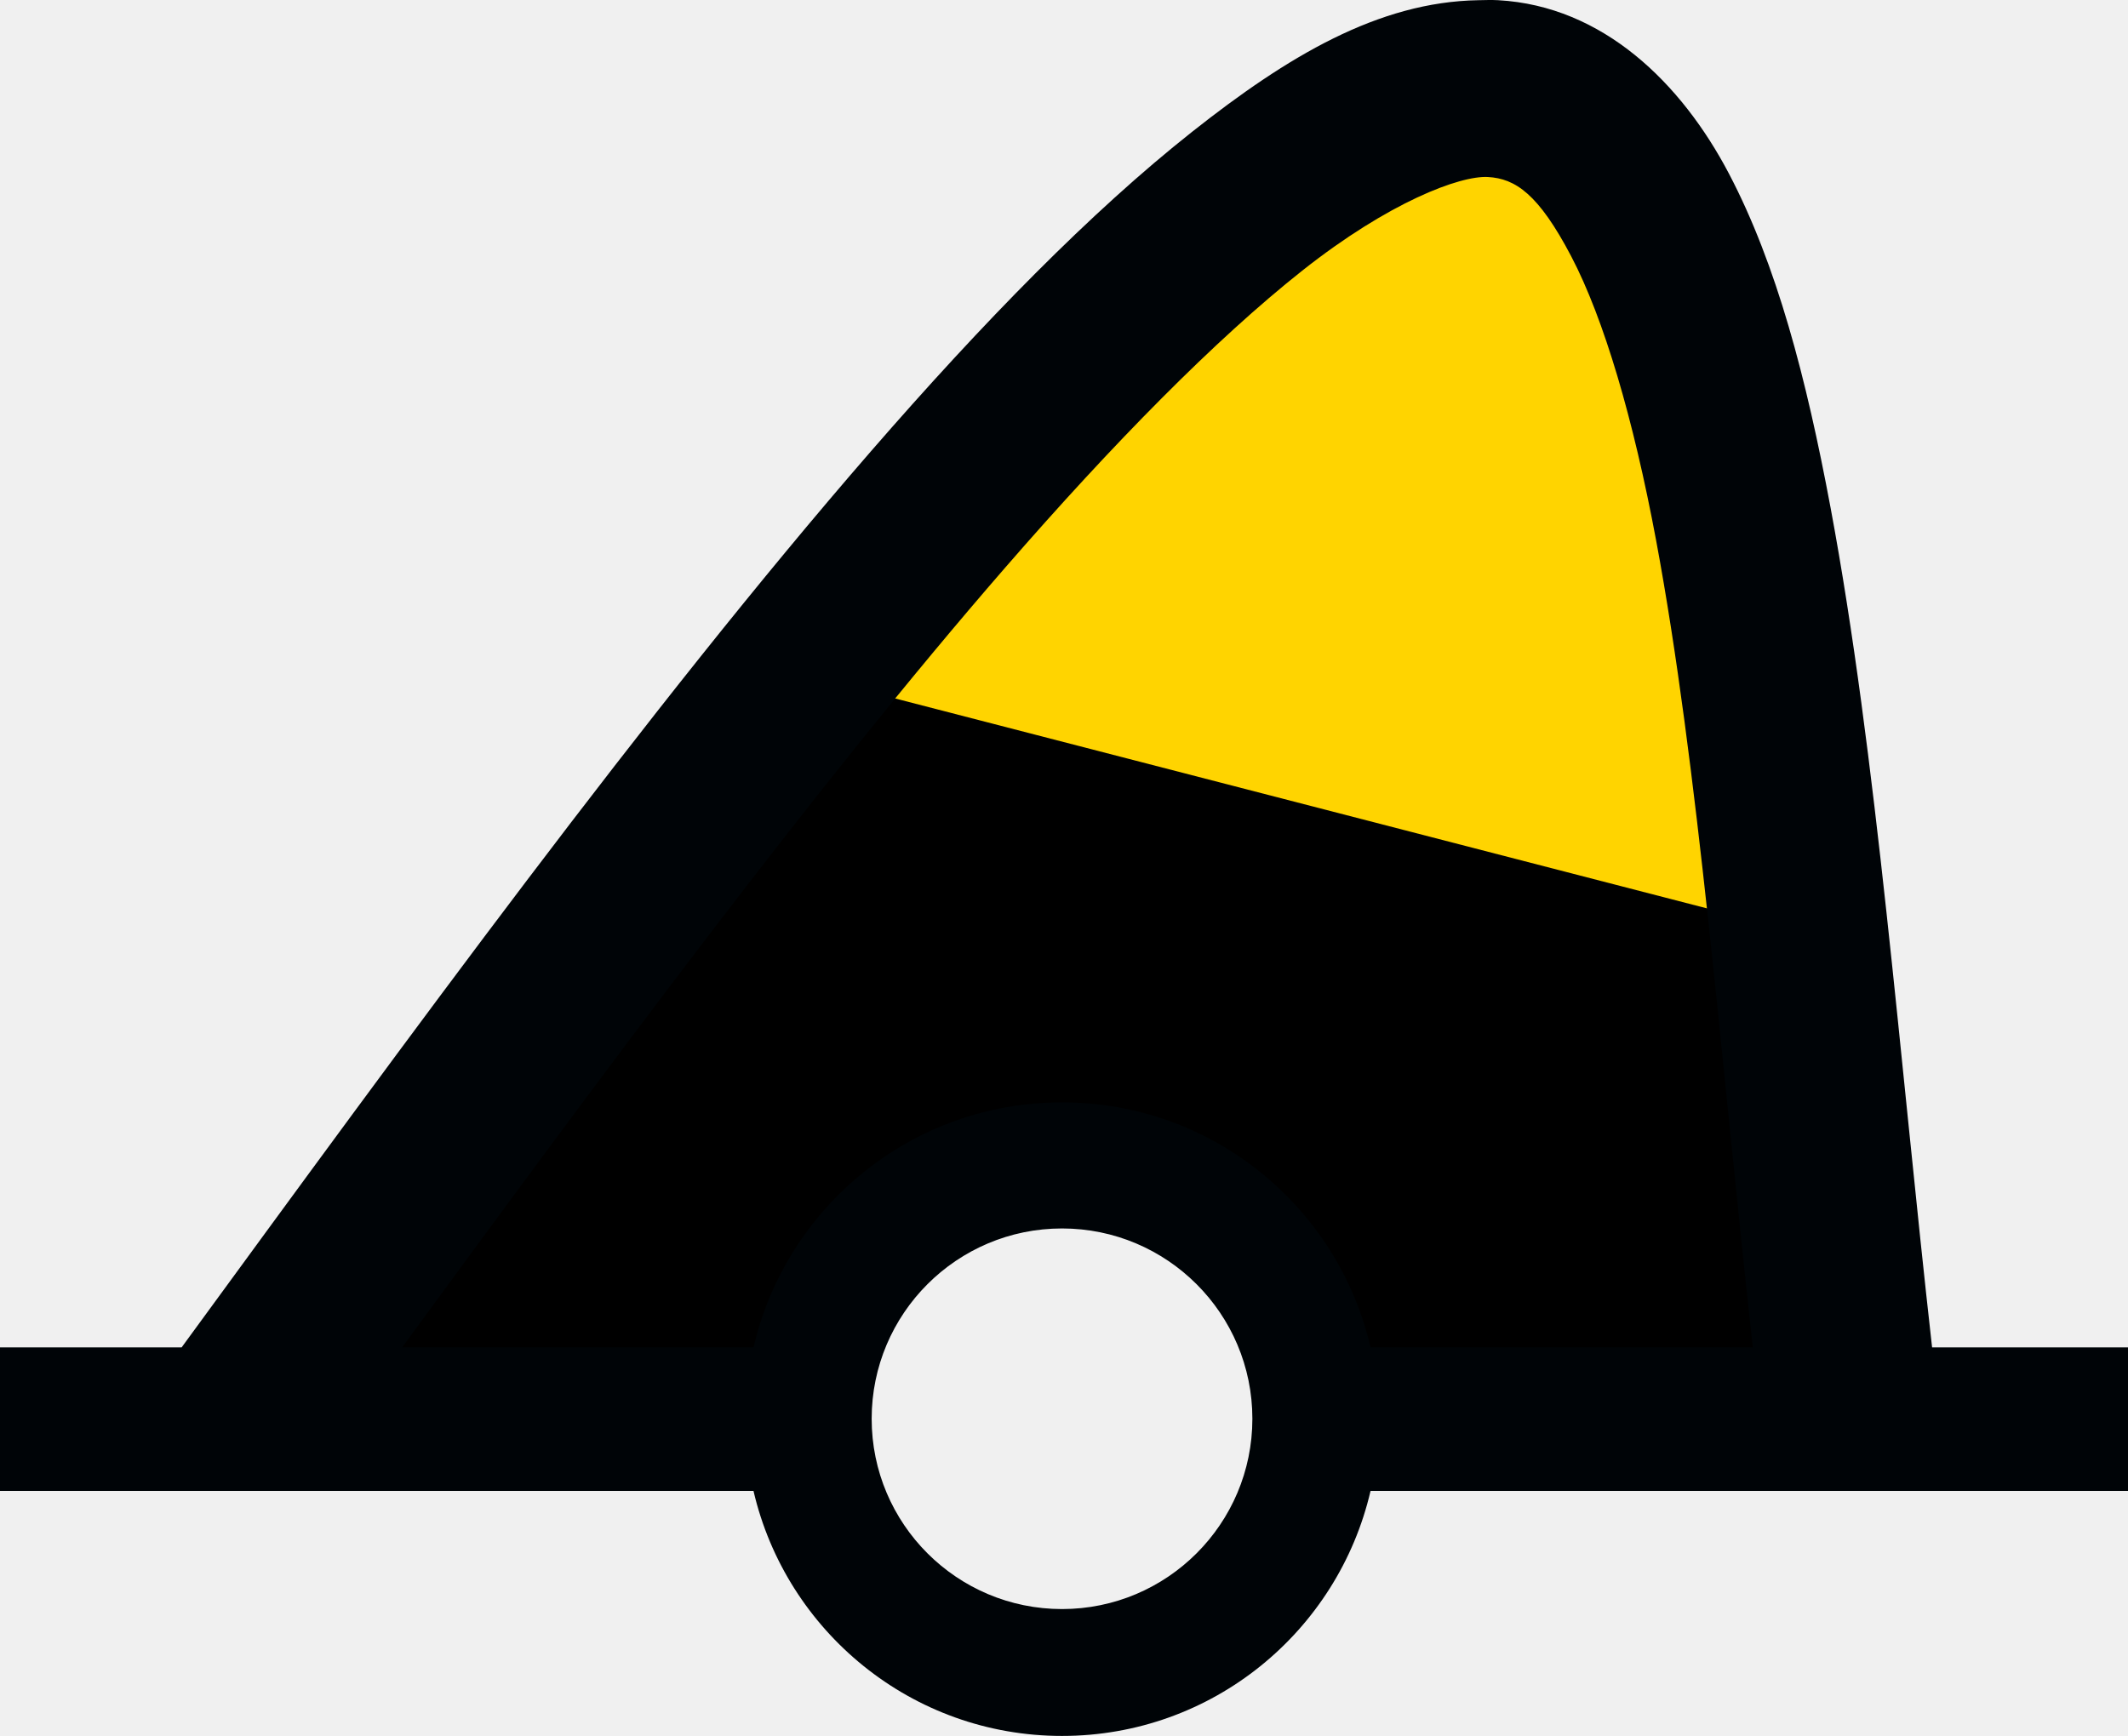
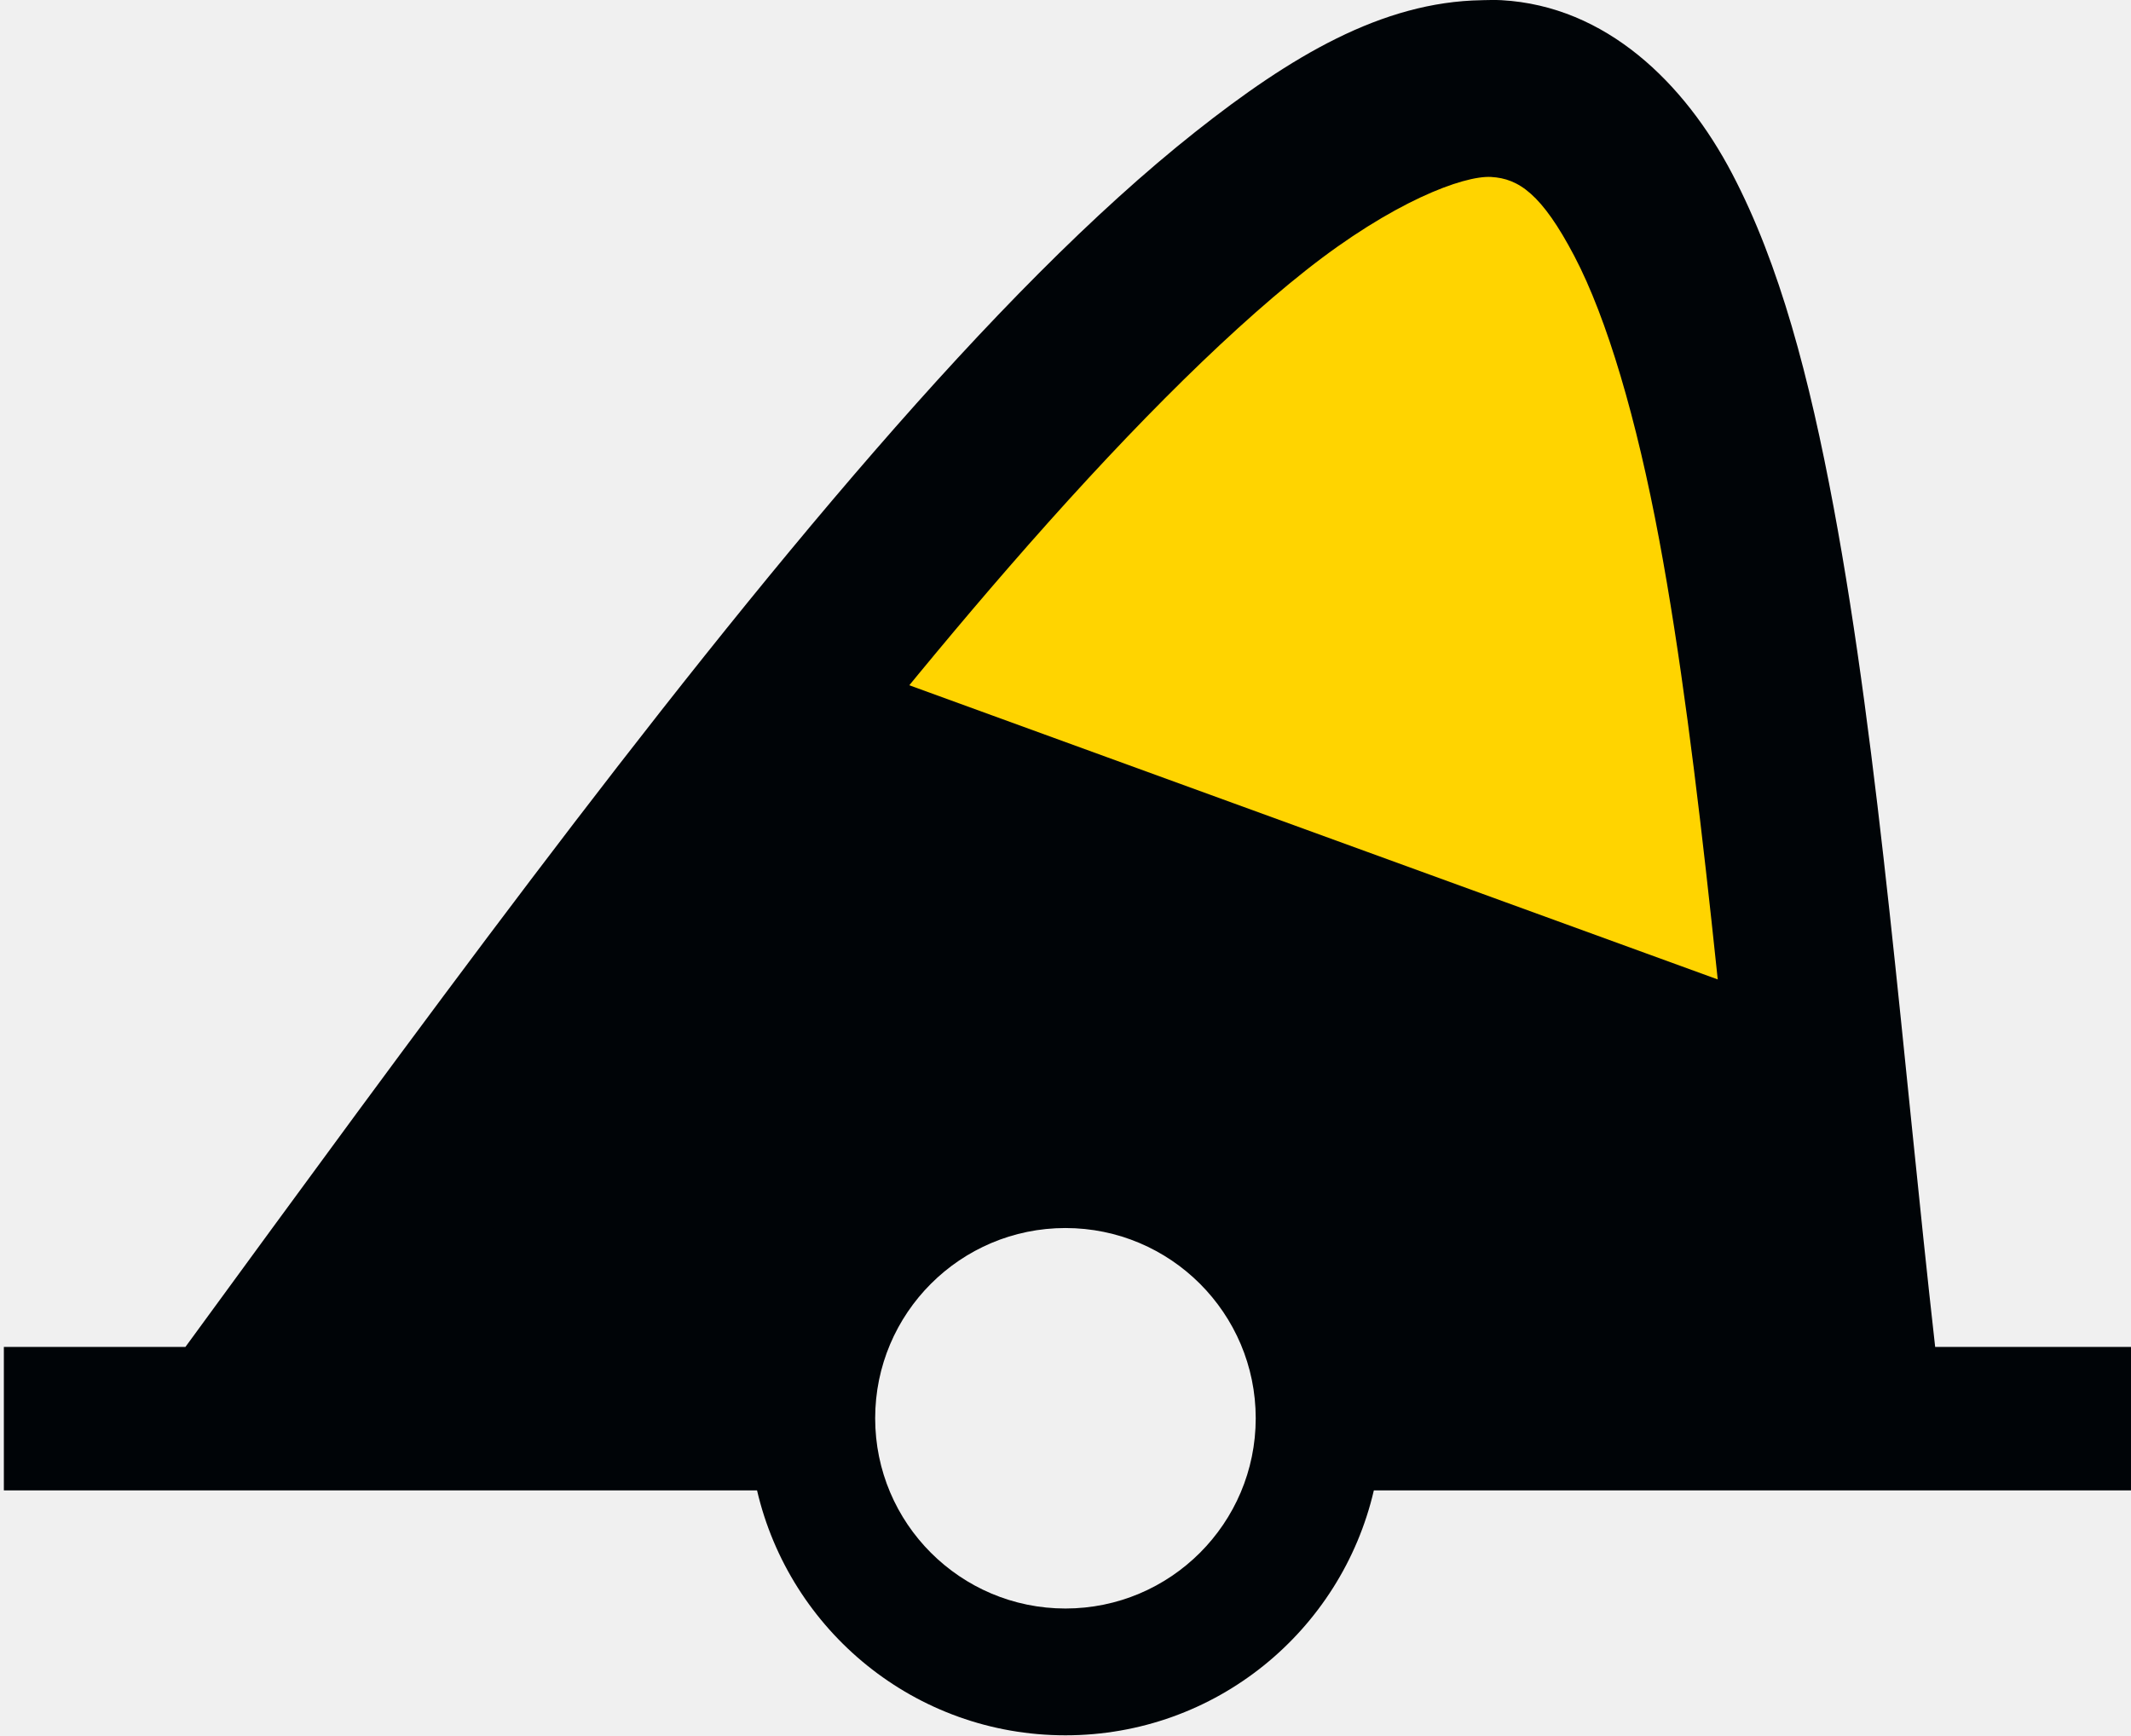
- <svg xmlns="http://www.w3.org/2000/svg" version="1.0" width="83.844" height="68.414" id="svg2">
+ <svg xmlns="http://www.w3.org/2000/svg" version="1.0" width="22.224mm" height="18.101mm" id="svg2">
  <defs id="defs4">
-     </defs>
-   <path style="fill:#000000;fill-opacity:1;fill-rule:evenodd;stroke:none;stroke-width:0.683;stroke-opacity:1" d="M 12.714,53.887 C 14.375,51.197 30.811,30.471 36.616,23.747 C 47.963,10.6 58.222,2.563 61.49,4.261 C 64.139,5.637 66.919,13.804 68.705,25.456 C 69.739,32.201 71.885,51.106 71.885,53.469 C 71.885,54.628 71.233,54.728 63.642,54.728 C 55.445,54.728 52.639,55.638 52.21,53.977 C 51.568,51.493 50.44,46.608 47.285,45.216 C 39.757,41.896 33.325,46.474 30.39,54.163 C 30,55.183 25.892,54.728 19.535,54.728 C 13.847,54.728 12.311,54.538 12.714,53.887 L 12.714,53.887 z " id="path2382" />
-   <path style="fill:#ffd400;fill-opacity:1;stroke:none;stroke-width:1px;stroke-linecap:butt;stroke-linejoin:miter;stroke-opacity:1" d="M 31.786,26.626 L 70.996,36.767 L 66.534,11.619 L 60.18,3.912 L 49.228,7.022 L 31.786,26.626 z " id="path2984" />
-   <path d="M 58.25,0.008 C 54.304,0.073 50.718,2.228 46.969,5.195 C 42.97,8.36 38.74,12.691 34.312,17.789 C 25.538,27.892 16.033,40.956 7.156,53.101 L 0,53.101 L 0,58.758 L 29.688,58.758 C 30.975,64.291 35.921,68.414 41.844,68.414 C 47.769,68.414 52.715,64.293 54,58.758 L 83.844,58.758 L 83.844,58.695 L 83.844,53.101 L 76.125,53.101 C 74.849,41.774 73.94,29.729 72.125,20.008 C 71.17,14.894 70.002,10.433 68.125,6.851 C 66.248,3.27 63.157,0.238 59.031,0.008 C 58.765,-0.007 58.513,0.003 58.25,0.008 z M 58.625,6.976 C 59.71,7.037 60.62,7.648 61.906,10.101 C 63.192,12.555 64.358,16.511 65.25,21.289 C 66.907,30.166 67.81,41.821 69.062,53.101 L 54,53.101 C 52.715,47.566 47.769,43.445 41.844,43.445 C 35.921,43.445 30.975,47.568 29.688,53.101 L 15.844,53.101 C 23.822,42.2 32.084,31.03 39.594,22.383 C 43.862,17.467 47.896,13.368 51.312,10.664 C 54.729,7.96 57.524,6.915 58.625,6.976 z M 41.844,48.414 C 45.984,48.414 49.344,51.774 49.344,55.914 C 49.344,60.054 45.984,63.414 41.844,63.414 C 37.704,63.414 34.344,60.054 34.344,55.914 C 34.344,51.774 37.704,48.414 41.844,48.414 z " id="path90440" style="fill:#000407;fill-opacity:1;fill-rule:evenodd;stroke:none" />
+     <filter id="selectable_hidder_filter" width="1" height="1" x="0" y="0" style="color-interpolation-filters:sRGB;">
+       <feComposite id="boolops_hidder_primitive" result="composite1" operator="arithmetic" in2="SourceGraphic" in="BackgroundImage" />
+     </filter>
+   </defs>
+   <path style="display:inline;fill:#ffffff;fill-opacity:0;fill-rule:evenodd;stroke:none;stroke-width:0.683;stroke-opacity:1" d="m 12.714,53.887 c 1.661,-2.689 18.098,-23.415 23.902,-30.14 11.347,-13.147 21.607,-21.184 24.875,-19.485 2.648,1.376 5.428,9.543 7.214,21.195 1.034,6.744 3.18,25.65 3.18,28.012 0,1.159 -0.652,1.259 -8.242,1.259 -8.198,0 -11.003,0.911 -11.433,-0.75 -0.642,-2.484 -1.769,-7.369 -4.925,-8.761 -7.528,-3.32 -13.96,1.258 -16.895,8.947 -0.389,1.02 -4.497,0.565 -10.855,0.565 -5.687,0 -7.223,-0.189 -6.821,-0.841 z" id="path_fill_v12" />
+   <path d="M 46.062,44.742 60.867,4.064 C 57.054,3.491 47.319,11.345 36.615,23.746 c -5.804,6.725 -22.241,27.452 -23.902,30.141 -0.403,0.652 1.135,0.842 6.822,0.842 6.358,0 10.466,0.455 10.855,-0.564 2.775,-7.269 8.675,-11.759 15.672,-9.422 z" style="display:inline;fill:#ffffff;fill-rule:evenodd;stroke-width:0.683;fill-opacity:0" id="path_fill_v6" />
+   <path style="fill:#000407" d="m 12.714,53.887 c 1.661,-2.689 18.098,-23.415 23.902,-30.14 11.347,-13.147 21.607,-21.184 24.875,-19.485 2.648,1.376 5.428,9.543 7.214,21.195 1.034,6.744 3.18,25.65 3.18,28.012 0,1.159 -0.652,1.259 -8.242,1.259 -8.198,0 -11.003,0.911 -11.433,-0.75 -0.642,-2.484 -1.769,-7.369 -4.925,-8.761 -7.528,-3.32 -13.96,1.258 -16.895,8.947 -0.389,1.02 -4.497,0.565 -10.855,0.565 -5.687,0 -7.223,-0.189 -6.821,-0.841 z" id="path_fill_h12" />
+   <path id="path_fill_h9" style="display:inline;fill:#ffffff;fill-opacity:0;stroke-width:1.853;stroke-miterlimit:4.1" d="M 58.131,-16.862 C 54.303,-15.385 48.117,-4.922 42.529,9.791 41.191,13.313 38.917,19.858 36.693,26.462 l 20.126,-5.94e-4 c 0.002,-3.38e-4 0.004,1.69e-4 0.006,-1.69e-4 0.958,-0.164 1.983,-0.216 3.074,-0.144 0.295,0.02 0.585,0.069 0.869,0.143 l 25.05,7.9e-4 c 0.166,-0.251 0.131,-0.497 0.019,-0.803 C 85.029,23.438 76.547,6.407 73.268,0.423 67.605,-9.916 62.199,-16.639 59.24,-17.026 c -0.342,-0.045 -0.712,0.012 -1.108,0.164 z" transform="rotate(20)" />
+   <path id="path_fill_h8" style="display:inline;fill:#ffffff;fill-opacity:0;stroke-width:1.853;stroke-miterlimit:4.1" d="M 58.131,-16.862 C 54.303,-15.385 48.117,-4.922 42.529,9.791 41.191,13.313 38.917,19.858 36.693,26.462 l 20.126,-5.94e-4 c 0.002,-3.38e-4 0.004,1.69e-4 0.006,-1.69e-4 0.958,-0.164 1.983,-0.216 3.074,-0.144 0.295,0.02 0.585,0.069 0.869,0.143 l 25.05,7.9e-4 c 0.166,-0.251 0.131,-0.497 0.019,-0.803 C 85.029,23.438 76.547,6.407 73.268,0.423 67.605,-9.916 62.199,-16.639 59.24,-17.026 c -0.342,-0.045 -0.712,0.012 -1.108,0.164 z" transform="rotate(20)" />
+   <path id="path_fill_h6" style="fill:#ffd400" d="M 58.131,-16.862 C 54.303,-15.385 48.117,-4.922 42.529,9.791 42.178,10.713 41.764,11.844 41.303,13.128 l 38.514,-6.76e-4 C 77.367,8.232 74.771,3.167 73.268,0.423 67.605,-9.916 62.199,-16.639 59.24,-17.026 c -0.342,-0.045 -0.712,0.012 -1.108,0.164 z" transform="rotate(20)" />
+   <path id="path_fill_h3" style="display:inline;fill:#ffffff;fill-opacity:0;stroke-width:1.183;stroke-miterlimit:4.1" d="m 58.087,-16.846 c -2.887,1.16 -7.095,7.375 -11.376,16.638 l 26.21,6.1547e-4 C 67.384,-10.188 62.138,-16.647 59.24,-17.026 c -0.355,-0.046 -0.74,0.015 -1.152,0.18 z" transform="rotate(20)" />
+   <path id="path_fill_h4" style="display:inline;fill:#ffffff;fill-opacity:0;stroke-width:1.381;stroke-miterlimit:4.1" d="m 58.213,-16.894 c -3.529,1.252 -9.112,10.309 -14.379,23.356 l 32.607,6.41e-5 C 75.196,4.037 74.075,1.896 73.268,0.423 67.605,-9.916 62.199,-16.639 59.24,-17.026 c -0.318,-0.042 -0.661,0.003 -1.026,0.132 z" transform="rotate(20)" />
+   <path d="m 58.402,0.008 c -3.946,0.065 -7.532,2.221 -11.281,5.187 -3.999,3.165 -8.228,7.495 -12.656,12.594 -8.774,10.103 -18.279,23.167 -27.156,35.312 H 0.152 v 5.656 H 29.84 c 1.287,5.533 6.233,9.656 12.156,9.656 5.925,0 10.871,-4.121 12.156,-9.656 h 29.844 v -0.062 -5.594 h -7.719 c -1.276,-11.327 -2.185,-23.373 -4,-33.094 -0.955,-5.113 -2.123,-9.575 -4,-13.156 -1.877,-3.581 -4.968,-6.613 -9.094,-6.844 -0.267,-0.015 -0.518,-0.004 -0.781,0 z m 0.375,6.969 c 1.085,0.061 1.995,0.671 3.281,3.125 1.286,2.454 2.452,6.409 3.344,11.188 1.657,8.877 2.56,20.532 3.812,31.812 h -15.062 c -1.285,-5.536 -6.231,-9.656 -12.156,-9.656 -5.923,10e-6 -10.869,4.123 -12.156,9.656 h -13.844 c 7.978,-10.901 16.24,-22.072 23.75,-30.719 4.269,-4.915 8.302,-9.015 11.719,-11.719 3.417,-2.704 6.211,-3.748 7.312,-3.688 z M 41.996,48.414 c 4.14,0 7.5,3.36 7.5,7.5 0,4.14 -3.36,7.5 -7.5,7.5 -4.14,0 -7.5,-3.36 -7.5,-7.5 0,-4.14 3.36,-7.5 7.5,-7.5 z" id="path_stroke" style="display:inline;fill:#000407;fill-opacity:1;fill-rule:evenodd;stroke:none" />
</svg>
